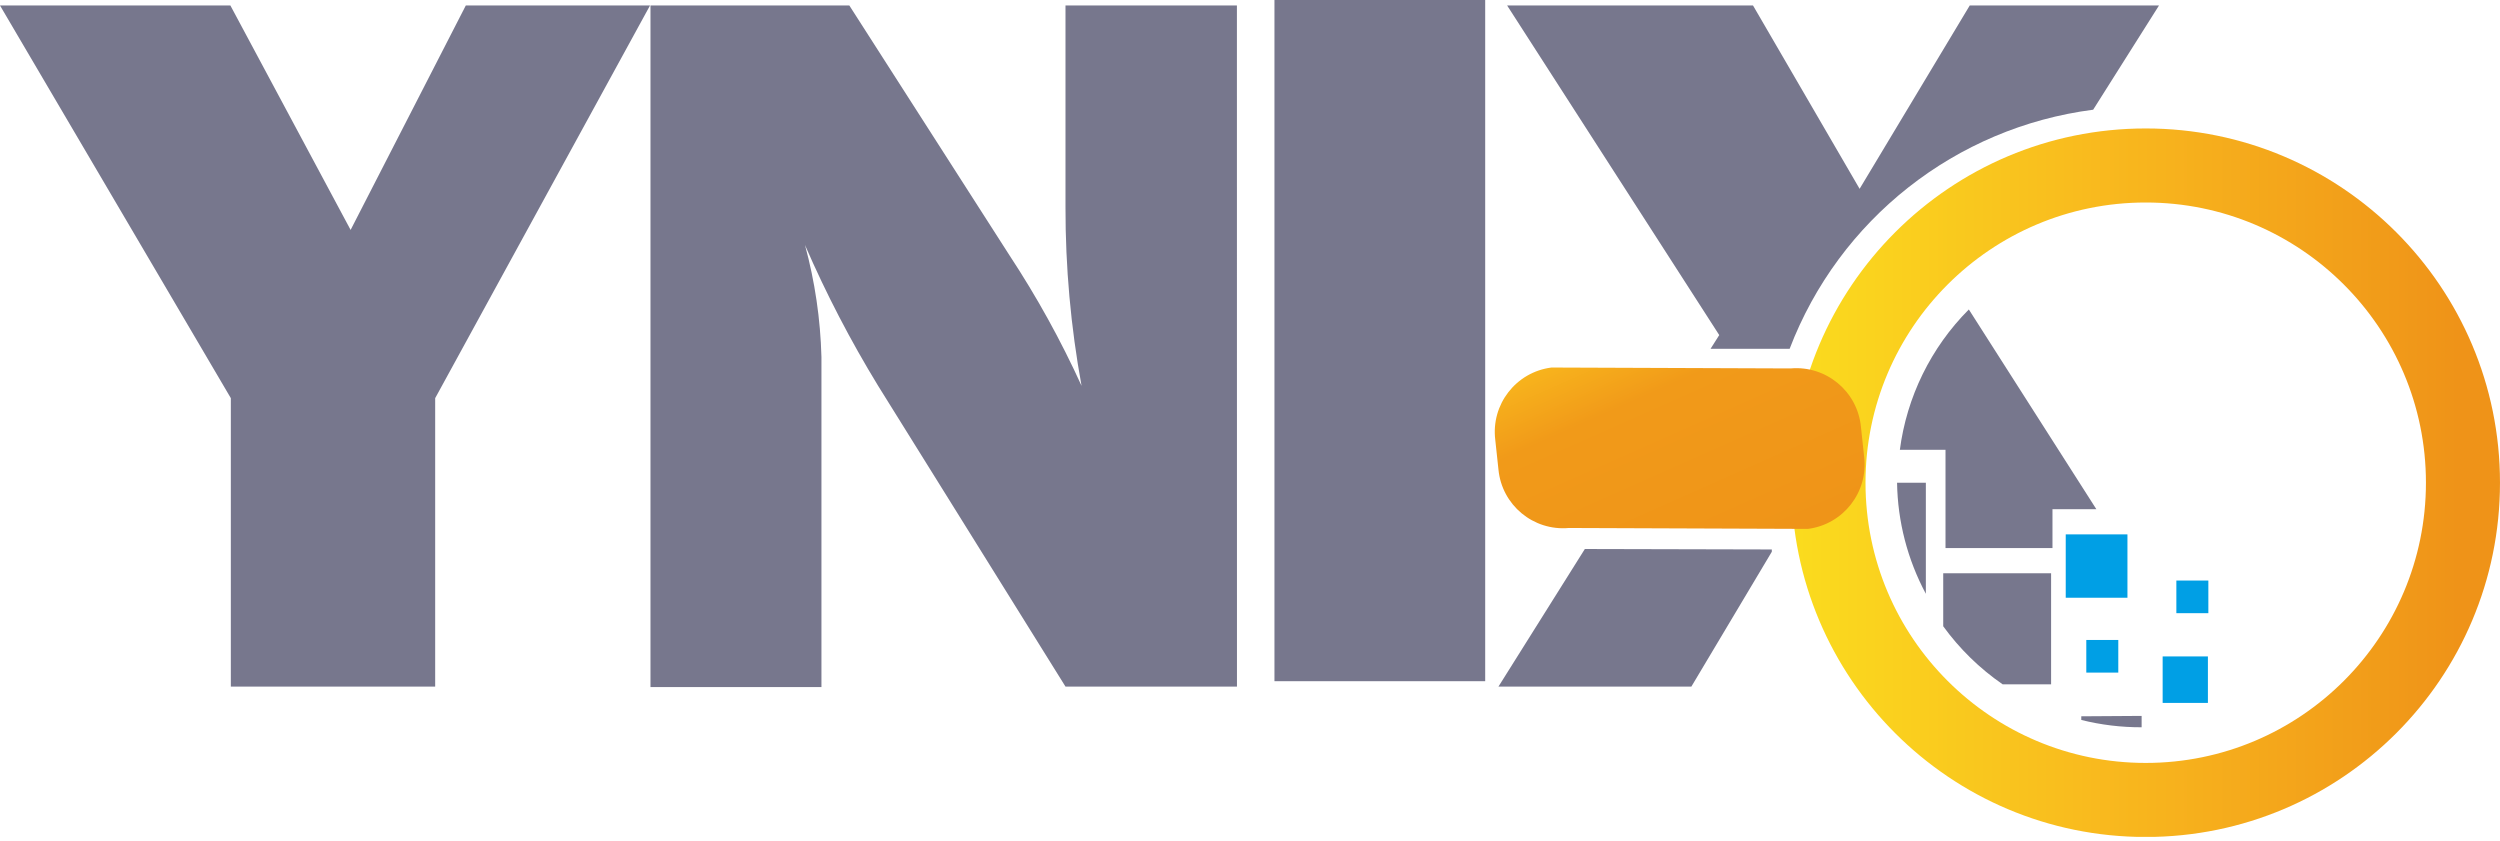
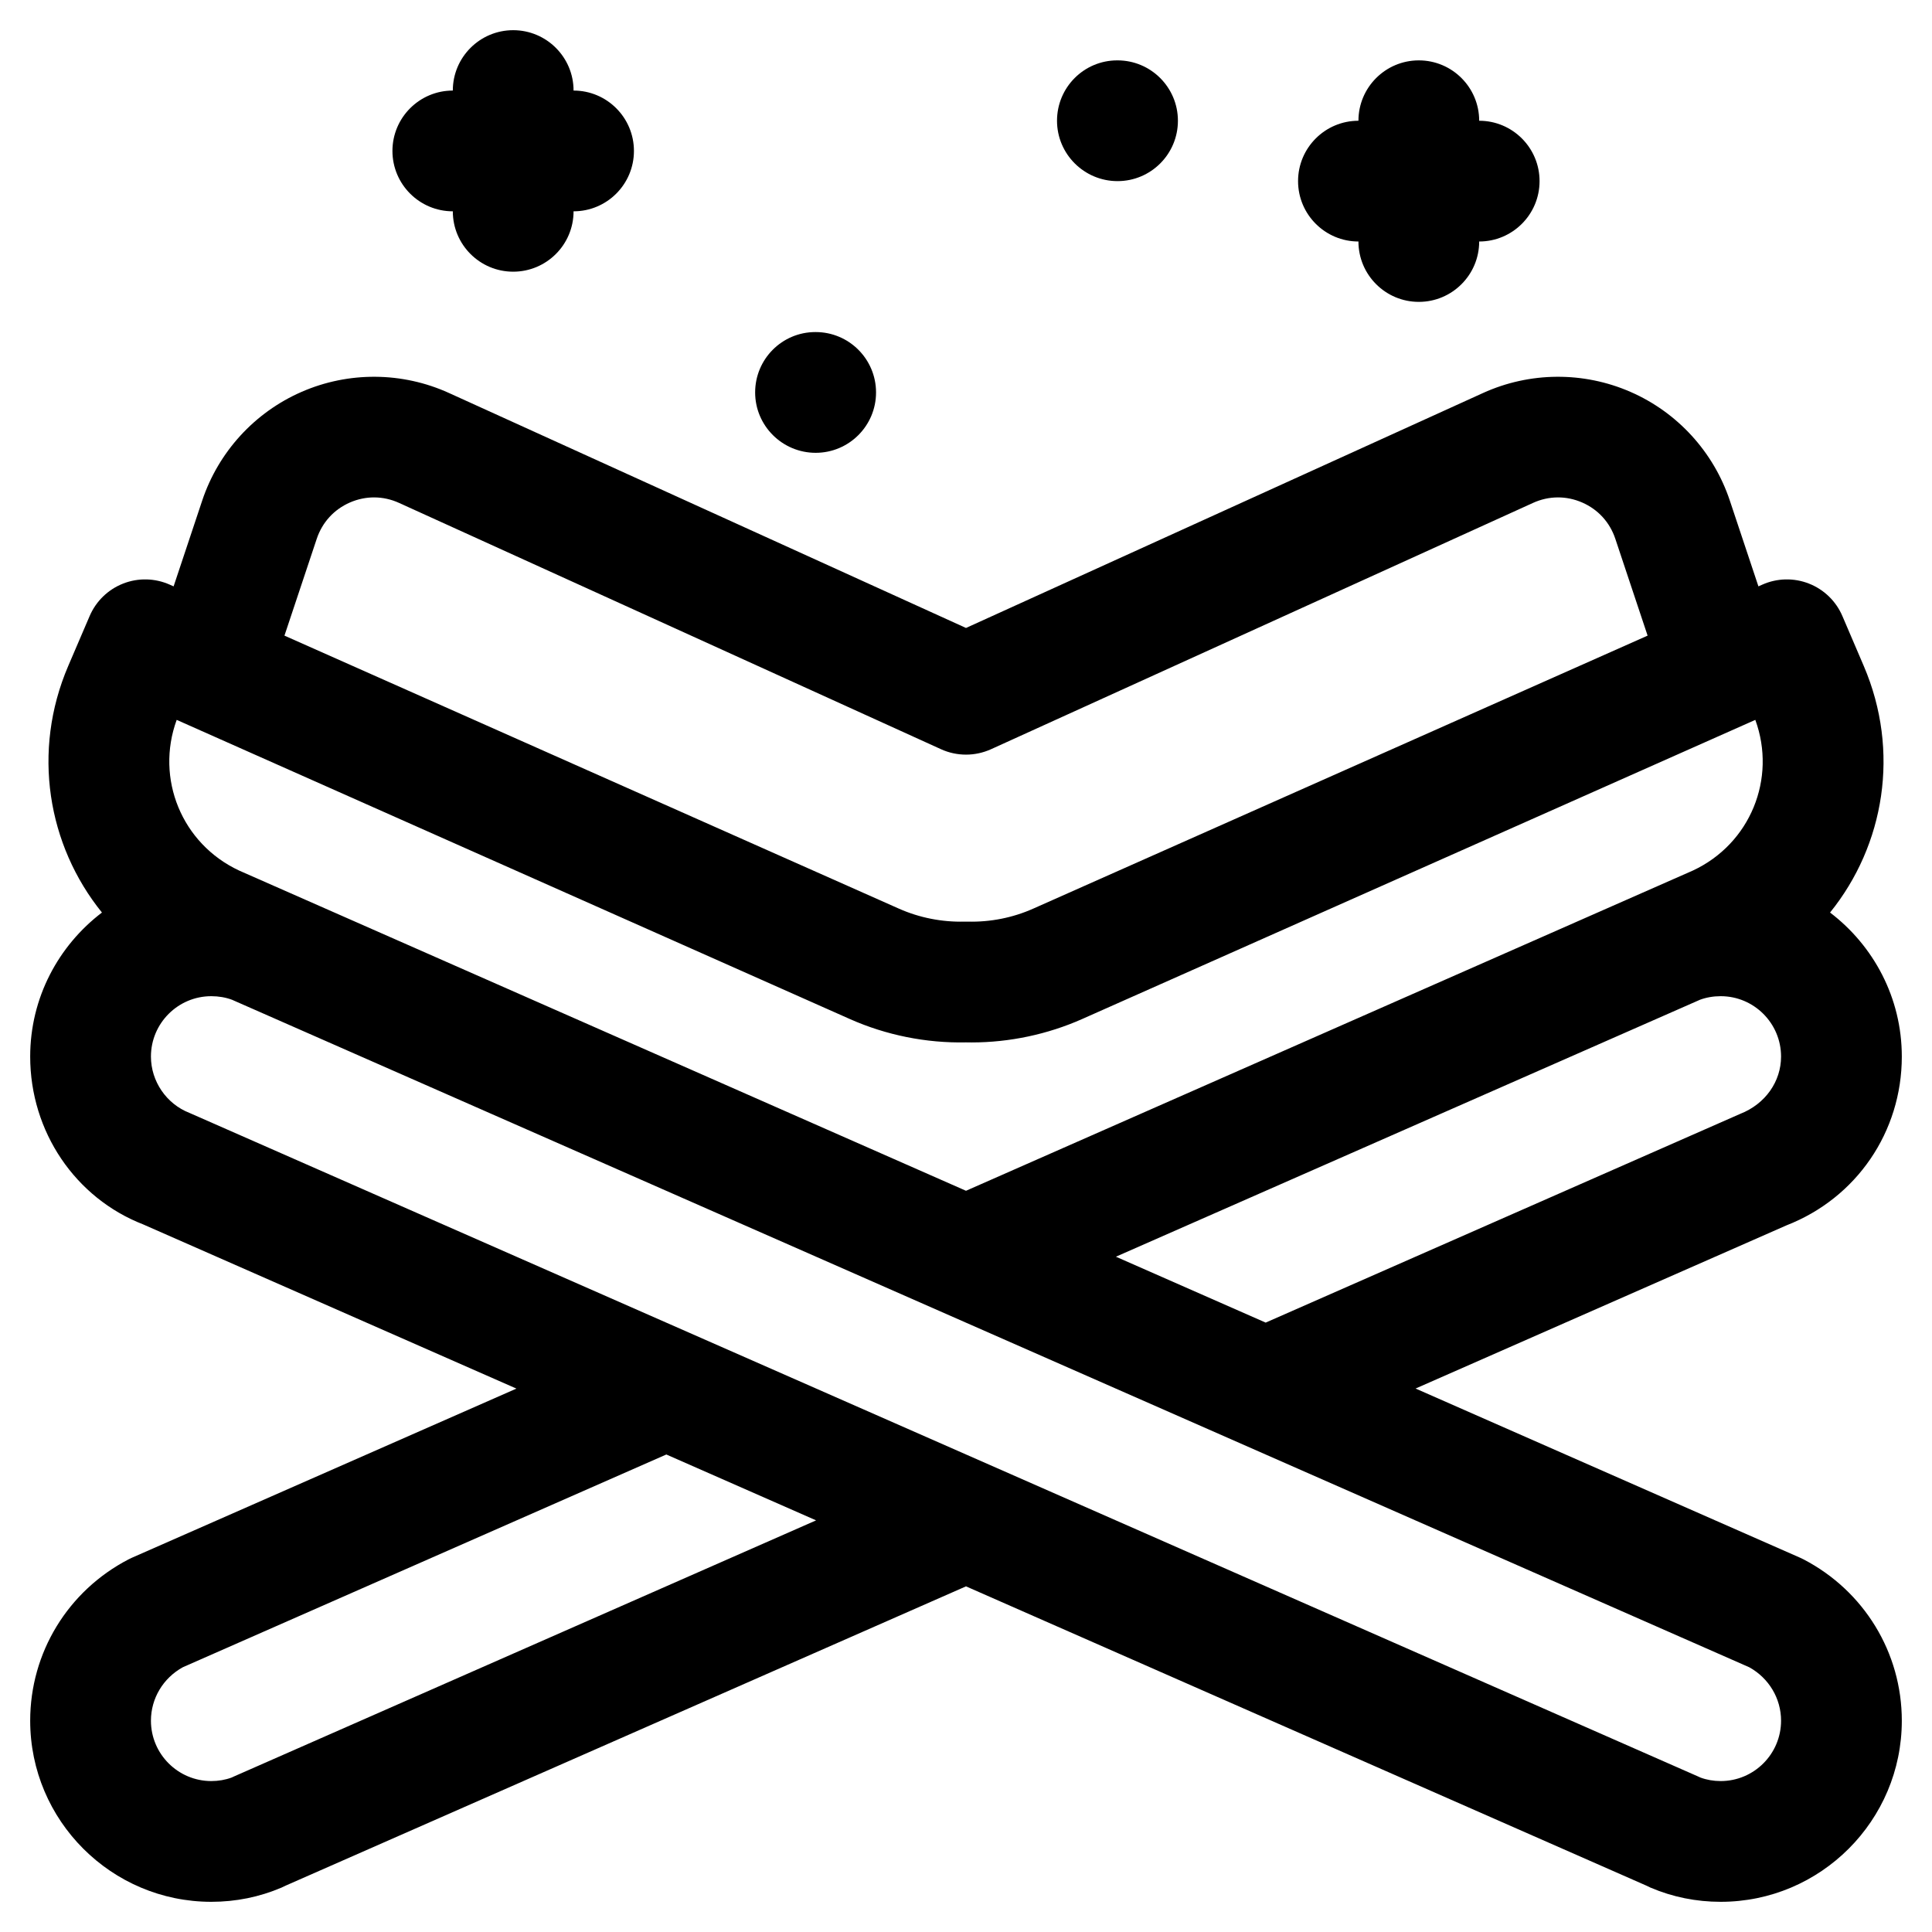
- <svg xmlns="http://www.w3.org/2000/svg" width="175.9" height="59.11" viewBox="0 0 175.9 59.11">
-   <defs>
-     <clipPath id="clip-path">
-       <rect width="175.9" height="58.894" fill="none" />
-     </clipPath>
-     <clipPath id="clip-path-2">
-       <path d="M397.11,53.026a19.716,19.716,0,1,1,19.716,19.716A19.716,19.716,0,0,1,397.11,53.026m-5.21,0A24.926,24.926,0,1,0,416.826,28.1,24.926,24.926,0,0,0,391.9,53.026" transform="translate(-391.9 -28.1)" fill="none" />
-     </clipPath>
-     <linearGradient id="linear-gradient" x1="0" y1="1" x2="1" y2="1">
-       <stop offset="0" stop-color="#fadc1e" />
-       <stop offset="0.43" stop-color="#f9ba1e" />
-       <stop offset="0.94" stop-color="#ef9318" />
-       <stop offset="1" stop-color="#ef9318" />
-     </linearGradient>
-     <clipPath id="clip-path-3">
-       <path d="M327.029,85.482l.225,2.091a4.567,4.567,0,0,0,4.953,4.117l16.821.064a4.567,4.567,0,0,0,3.956-5.082l-.225-2.091a4.567,4.567,0,0,0-4.953-4.117L330.985,80.4a4.567,4.567,0,0,0-3.956,5.082" transform="translate(-326.995 -80.4)" fill="none" />
-     </clipPath>
-     <linearGradient id="linear-gradient-2" x1="0" y1="0" x2="1" y2="1">
-       <stop offset="0" stop-color="#fabd1e" />
-       <stop offset="0.3" stop-color="#f19a19" />
-       <stop offset="1" stop-color="#ef9318" />
-     </linearGradient>
-   </defs>
-   <g transform="translate(87.95 29.447)">
-     <g transform="translate(-87.95 -29.447)">
-       <path d="M32.774,1.2,24.669,16.992,16.21,1.2H0L16.242,28.828V49.123H30.619V28.828L45.736,1.2Z" transform="translate(0 -0.814)" fill="#77778d" />
-       <g clip-path="url(#clip-path)">
-         <path d="M183.565,49.123H171.5L158.317,27.96a80.441,80.441,0,0,1-5.146-9.906,33.388,33.388,0,0,1,1.158,7.88V49.155H142.3V1.2h13.991l11.257,17.561a67.7,67.7,0,0,1,5.082,9.2A69.279,69.279,0,0,1,171.5,15.384V1.2h12.061Z" transform="translate(-96.532 -0.814)" fill="#77778d" />
-         <rect width="14.827" height="47.929" transform="translate(89.671)" fill="#77778d" />
-         <path d="M362.249,1.2,354.5,14.1,347,1.2H329.7l14.924,23.19-.611.965h5.564A26.5,26.5,0,0,1,370.933,8.533L375.565,1.2Z" transform="translate(-223.658 -0.814)" fill="#77778d" />
-         <path d="M333.879,120.1l-6.079,9.681h13.573l5.661-9.488v-.161Z" transform="translate(-222.369 -81.472)" fill="#77778d" />
-         <rect width="3.184" height="3.271" transform="translate(152.164 46.186)" fill="#009fe5" />
-         <rect width="4.342" height="4.458" transform="translate(145.345 37.599)" fill="#009fe5" />
-         <rect width="2.251" height="2.296" transform="translate(146.792 45.028)" fill="#009fe5" />
-         <rect width="2.251" height="2.296" transform="translate(153.129 40.847)" fill="#009fe5" />
-         <path d="M415.6,77.574h3.216v6.915h7.526V81.755h3.088L420.457,67.7a17.143,17.143,0,0,0-4.857,9.906" transform="translate(-281.93 -45.926)" fill="#77778d" />
-         <path d="M417.026,113.416V105.6H415a17.11,17.11,0,0,0,2.026,7.816" transform="translate(-281.523 -71.636)" fill="#77778d" />
-         <path d="M425.1,129.131a17.3,17.3,0,0,0,4.181,4.085h3.409V125.4H425.1Z" transform="translate(-288.375 -85.067)" fill="#77778d" />
-         <path d="M455.3,156.632v.257a17.239,17.239,0,0,0,4.246.515v-.8Z" transform="translate(-308.861 -106.233)" fill="#77778d" />
-       </g>
-       <g transform="translate(126.047 9.038)" clip-path="url(#clip-path-2)">
-         <rect width="49.853" height="49.843" transform="translate(0 0)" fill="url(#linear-gradient)" />
-       </g>
-       <g transform="translate(105.172 25.859)" clip-path="url(#clip-path-3)">
-         <rect width="26.535" height="11.752" transform="translate(-0.256 -0.225)" fill="url(#linear-gradient-2)" />
-       </g>
-     </g>
-   </g>
+ <svg xmlns="http://www.w3.org/2000/svg" enable-background="new 0 0 64 64" viewBox="0 0 64 64" id="quran">
+   <path d="M59.742 51.655c-.038-.02-.077-.039-.117-.056l-12.732-5.602 12.283-5.404C61.499 39.689 63 37.494 63 35c0-1.947-.936-3.674-2.377-4.771 1.803-2.231 2.328-5.34 1.117-8.167l-.709-1.656c-.211-.492-.61-.879-1.108-1.074-.498-.196-1.055-.183-1.542.034l-.131.058-.947-2.841c-.537-1.611-1.737-2.924-3.293-3.602-1.556-.679-3.334-.666-4.881.037L32 20.802l-17.128-7.784c-1.546-.703-3.325-.716-4.881-.037-1.556.678-2.756 1.991-3.293 3.602l-.947 2.841L5.62 19.366c-.489-.217-1.044-.23-1.542-.034-.498.195-.897.583-1.108 1.074L2.26 22.061c-1.211 2.827-.686 5.937 1.117 8.168C1.936 31.326 1 33.053 1 35c0 2.494 1.501 4.689 3.745 5.561l12.362 5.438L4.375 51.6c-.04.017-.079.036-.117.056C2.249 52.699 1 54.747 1 57c0 3.309 2.691 6 6 6 .81 0 1.591-.158 2.324-.47.048-.021.096-.043.143-.068L32 52.55l22.527 9.909c.049.026.099.049.149.071C55.409 62.842 56.19 63 57 63c3.309 0 6-2.691 6-6C63 54.747 61.751 52.699 59.742 51.655zM57.645 36.899l-15.718 6.914-4.961-2.183 19.299-8.49c.016-.007.032-.014.047-.021C56.521 33.041 56.757 33 57 33c1.103 0 2 .897 2 2C59 35.819 58.487 36.569 57.645 36.899zM7.921 28.838c-1.9-.887-2.779-3.046-2.068-4.991l22.3 9.91c1.202.534 2.528.801 3.847.773.062.001.125.002.187.002 1.254 0 2.515-.267 3.66-.775l22.3-9.91c.711 1.945-.167 4.104-2.068 4.991L32 39.446 7.921 28.838zM10.493 17.847c.182-.544.571-.971 1.098-1.201.527-.229 1.104-.225 1.627.013l17.955 8.16c.263.12.545.179.828.179s.564-.06.828-.179l17.955-8.16c.523-.238 1.101-.242 1.627-.013.526.229.916.656 1.098 1.201l1.07 3.209-20.355 9.045c-.676.301-1.419.448-2.167.429-.036-.001-.073-.001-.109 0-.739.019-1.491-.128-2.168-.429L9.423 21.056 10.493 17.847zM7.745 58.85c-.024.011-.049.022-.073.034C7.461 58.961 7.236 59 7 59c-1.103 0-2-.897-2-2 0-.736.403-1.41 1.055-1.77l16.018-7.048 4.961 2.182L7.745 58.85zM57 59c-.235 0-.46-.039-.67-.116-.024-.012-.049-.023-.074-.034L6.275 36.866C5.513 36.569 5 35.819 5 35c0-1.103.897-2 2-2 .243 0 .479.041.688.119.016.007.031.015.047.021l50.211 22.09C58.597 55.59 59 56.264 59 57 59 58.103 58.103 59 57 59zM15 7c0 1.104.896 2 2 2s2-.896 2-2c1.104 0 2-.896 2-2s-.896-2-2-2c0-1.104-.896-2-2-2s-2 .896-2 2c-1.104 0-2 .896-2 2S13.896 7 15 7zM45 8c0 1.104.896 2 2 2s2-.896 2-2c1.104 0 2-.896 2-2s-.896-2-2-2c0-1.104-.896-2-2-2s-2 .896-2 2c-1.104 0-2 .896-2 2S43.896 8 45 8z" />
+   <path d="M27.02 15c1.104 0 2-.896 2-2s-.896-2-2-2h-.01c-1.104 0-1.995.896-1.995 2S25.916 15 27.02 15zM37.02 6c1.104 0 2-.896 2-2s-.896-2-2-2h-.01c-1.104 0-1.995.896-1.995 2S35.916 6 37.02 6z" />
</svg>
